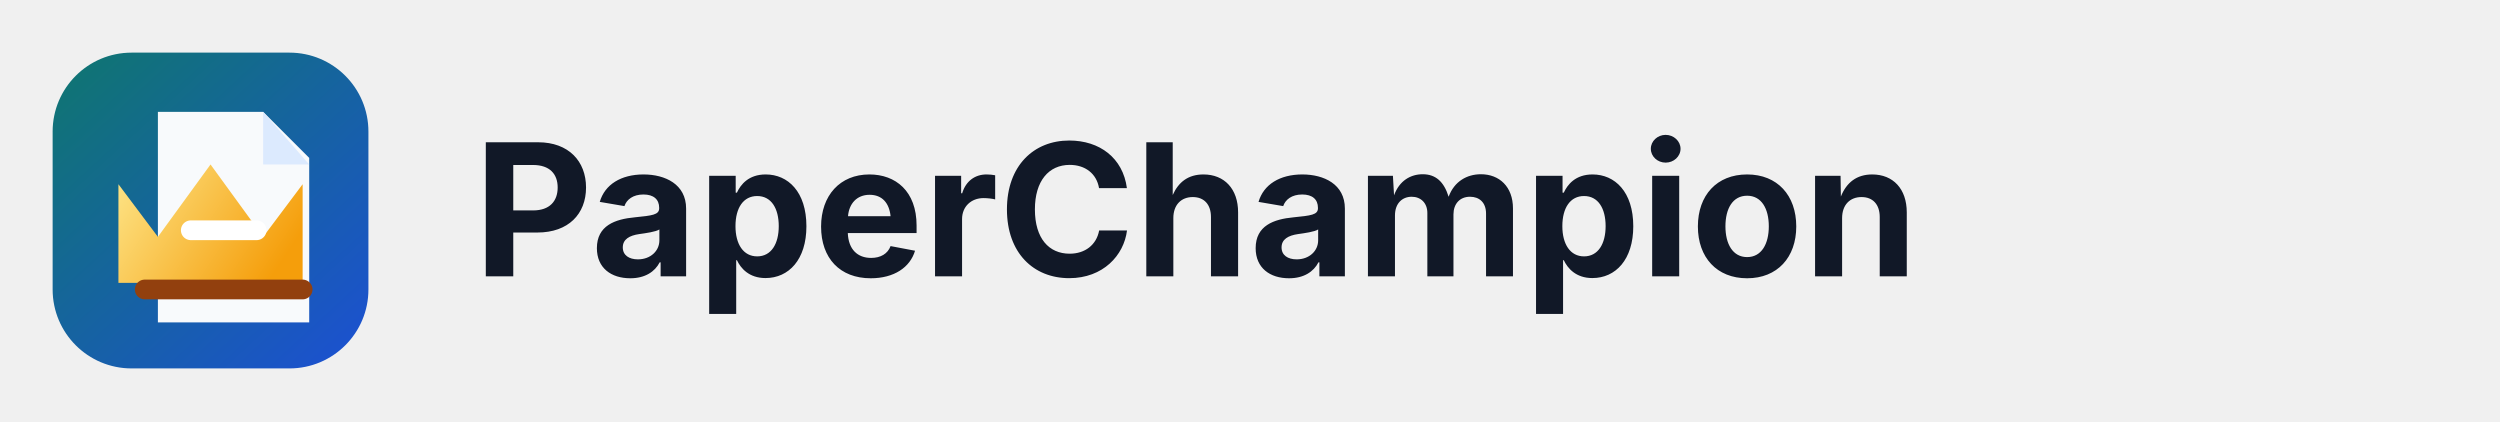
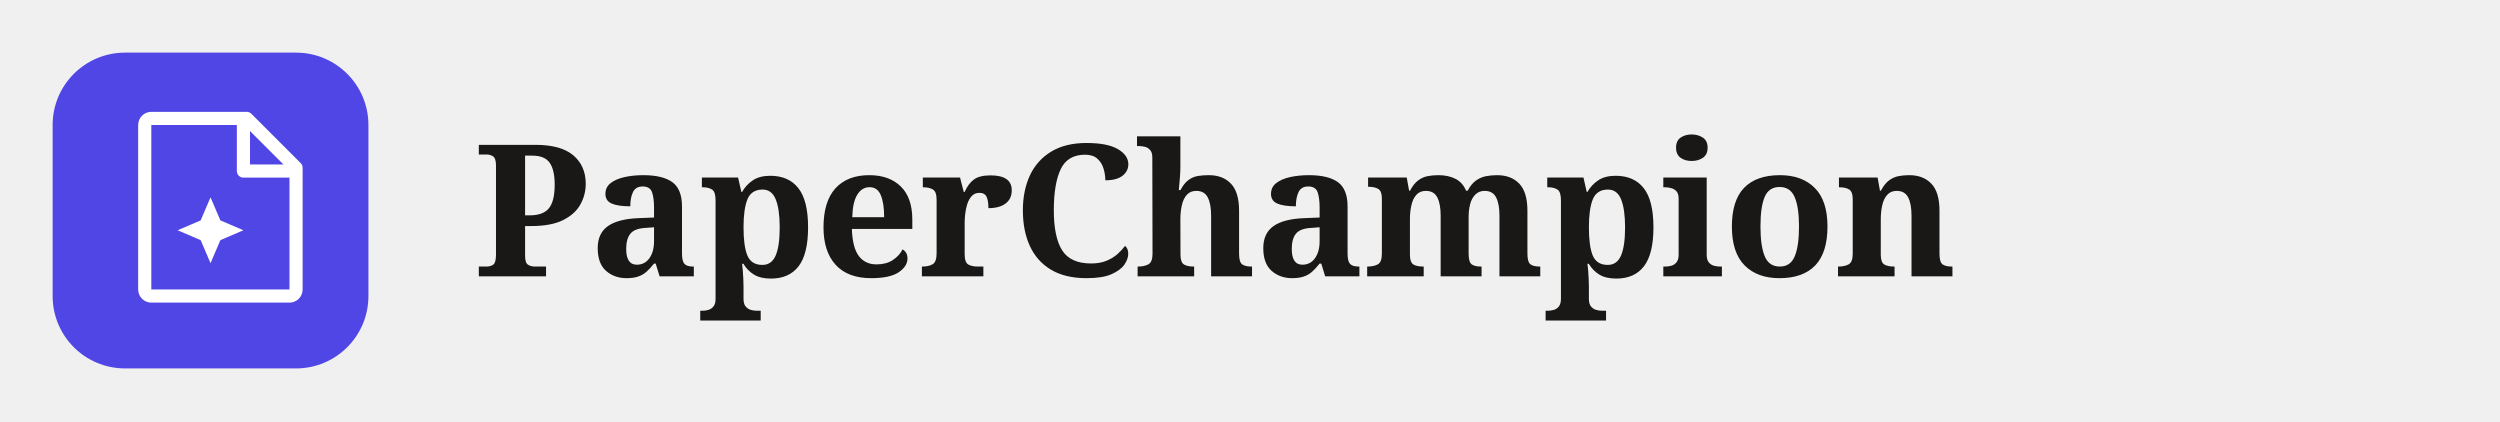
<svg xmlns="http://www.w3.org/2000/svg" viewBox="0 0 380 64" width="380" height="64" role="img" aria-labelledby="title desc">
  <defs>
-     <linearGradient id="bg" x1="10" y1="6" x2="58" y2="58" gradientUnits="userSpaceOnUse">
-       <stop offset="0" stop-color="#0F766E" />
-       <stop offset="1" stop-color="#1D4ED8" />
-     </linearGradient>
-     <linearGradient id="crown" x1="20" y1="22" x2="44" y2="38" gradientUnits="userSpaceOnUse">
-       <stop offset="0" stop-color="#FDE68A" />
-       <stop offset="1" stop-color="#F59E0B" />
-     </linearGradient>
    <style>
-       .wordmark {
-         font-family: -apple-system, BlinkMacSystemFont, "Inter", "Segoe UI", Roboto, Helvetica, Arial, sans-serif;
-         font-size: 28px;
-         font-weight: 700;
-         fill: #111827;
-         letter-spacing: 0;
-       }
-     </style>
+ 			.wordmark {
+ 				font-family: "IBM Plex Serif", "Source Han Serif SC", Georgia, serif;
+ 				font-size: 28px;
+ 				font-weight: 600;
+ 				fill: #1A1816;
+ 				letter-spacing: -0.01em;
+ 			}
+ 		</style>
  </defs>
-   <rect x="8" y="8" width="48" height="48" rx="12" fill="url(#bg)" />
-   <path d="M24 17h16l7 7v25H24z" fill="#F8FAFC" />
-   <path d="M40 17v8h7z" fill="#DCEAFE" />
-   <path d="M18 28l6 8 8-11 8 11 6-8v15H18z" fill="url(#crown)" />
-   <path d="M22 44h24" fill="none" stroke="#92400E" stroke-width="3" stroke-linecap="round" />
-   <path d="M29 35h10" fill="none" stroke="#FFFFFF" stroke-width="3" stroke-linecap="round" />
+   <rect x="8" y="8" width="48" height="48" rx="11" fill="#4F46E5" />
+   <path d="M22 19C22 18.448 22.448 18 23 18H37.5L45 25.5V44C45 44.552 44.552 45 44 45H23C22.448 45 22 44.552 22 44V19Z" stroke="#FFFFFF" stroke-width="2" stroke-linejoin="round" fill="none" />
+   <path d="M37 18V26H45" stroke="#FFFFFF" stroke-width="2" stroke-linejoin="round" fill="none" />
+   <path d="M32 30L33.5 33.5L37 35L33.5 36.5L32 40L30.5 36.5L27 35L30.5 33.5L32 30Z" fill="#FFFFFF" />
  <text x="72" y="42" class="wordmark">PaperChampion</text>
</svg>
